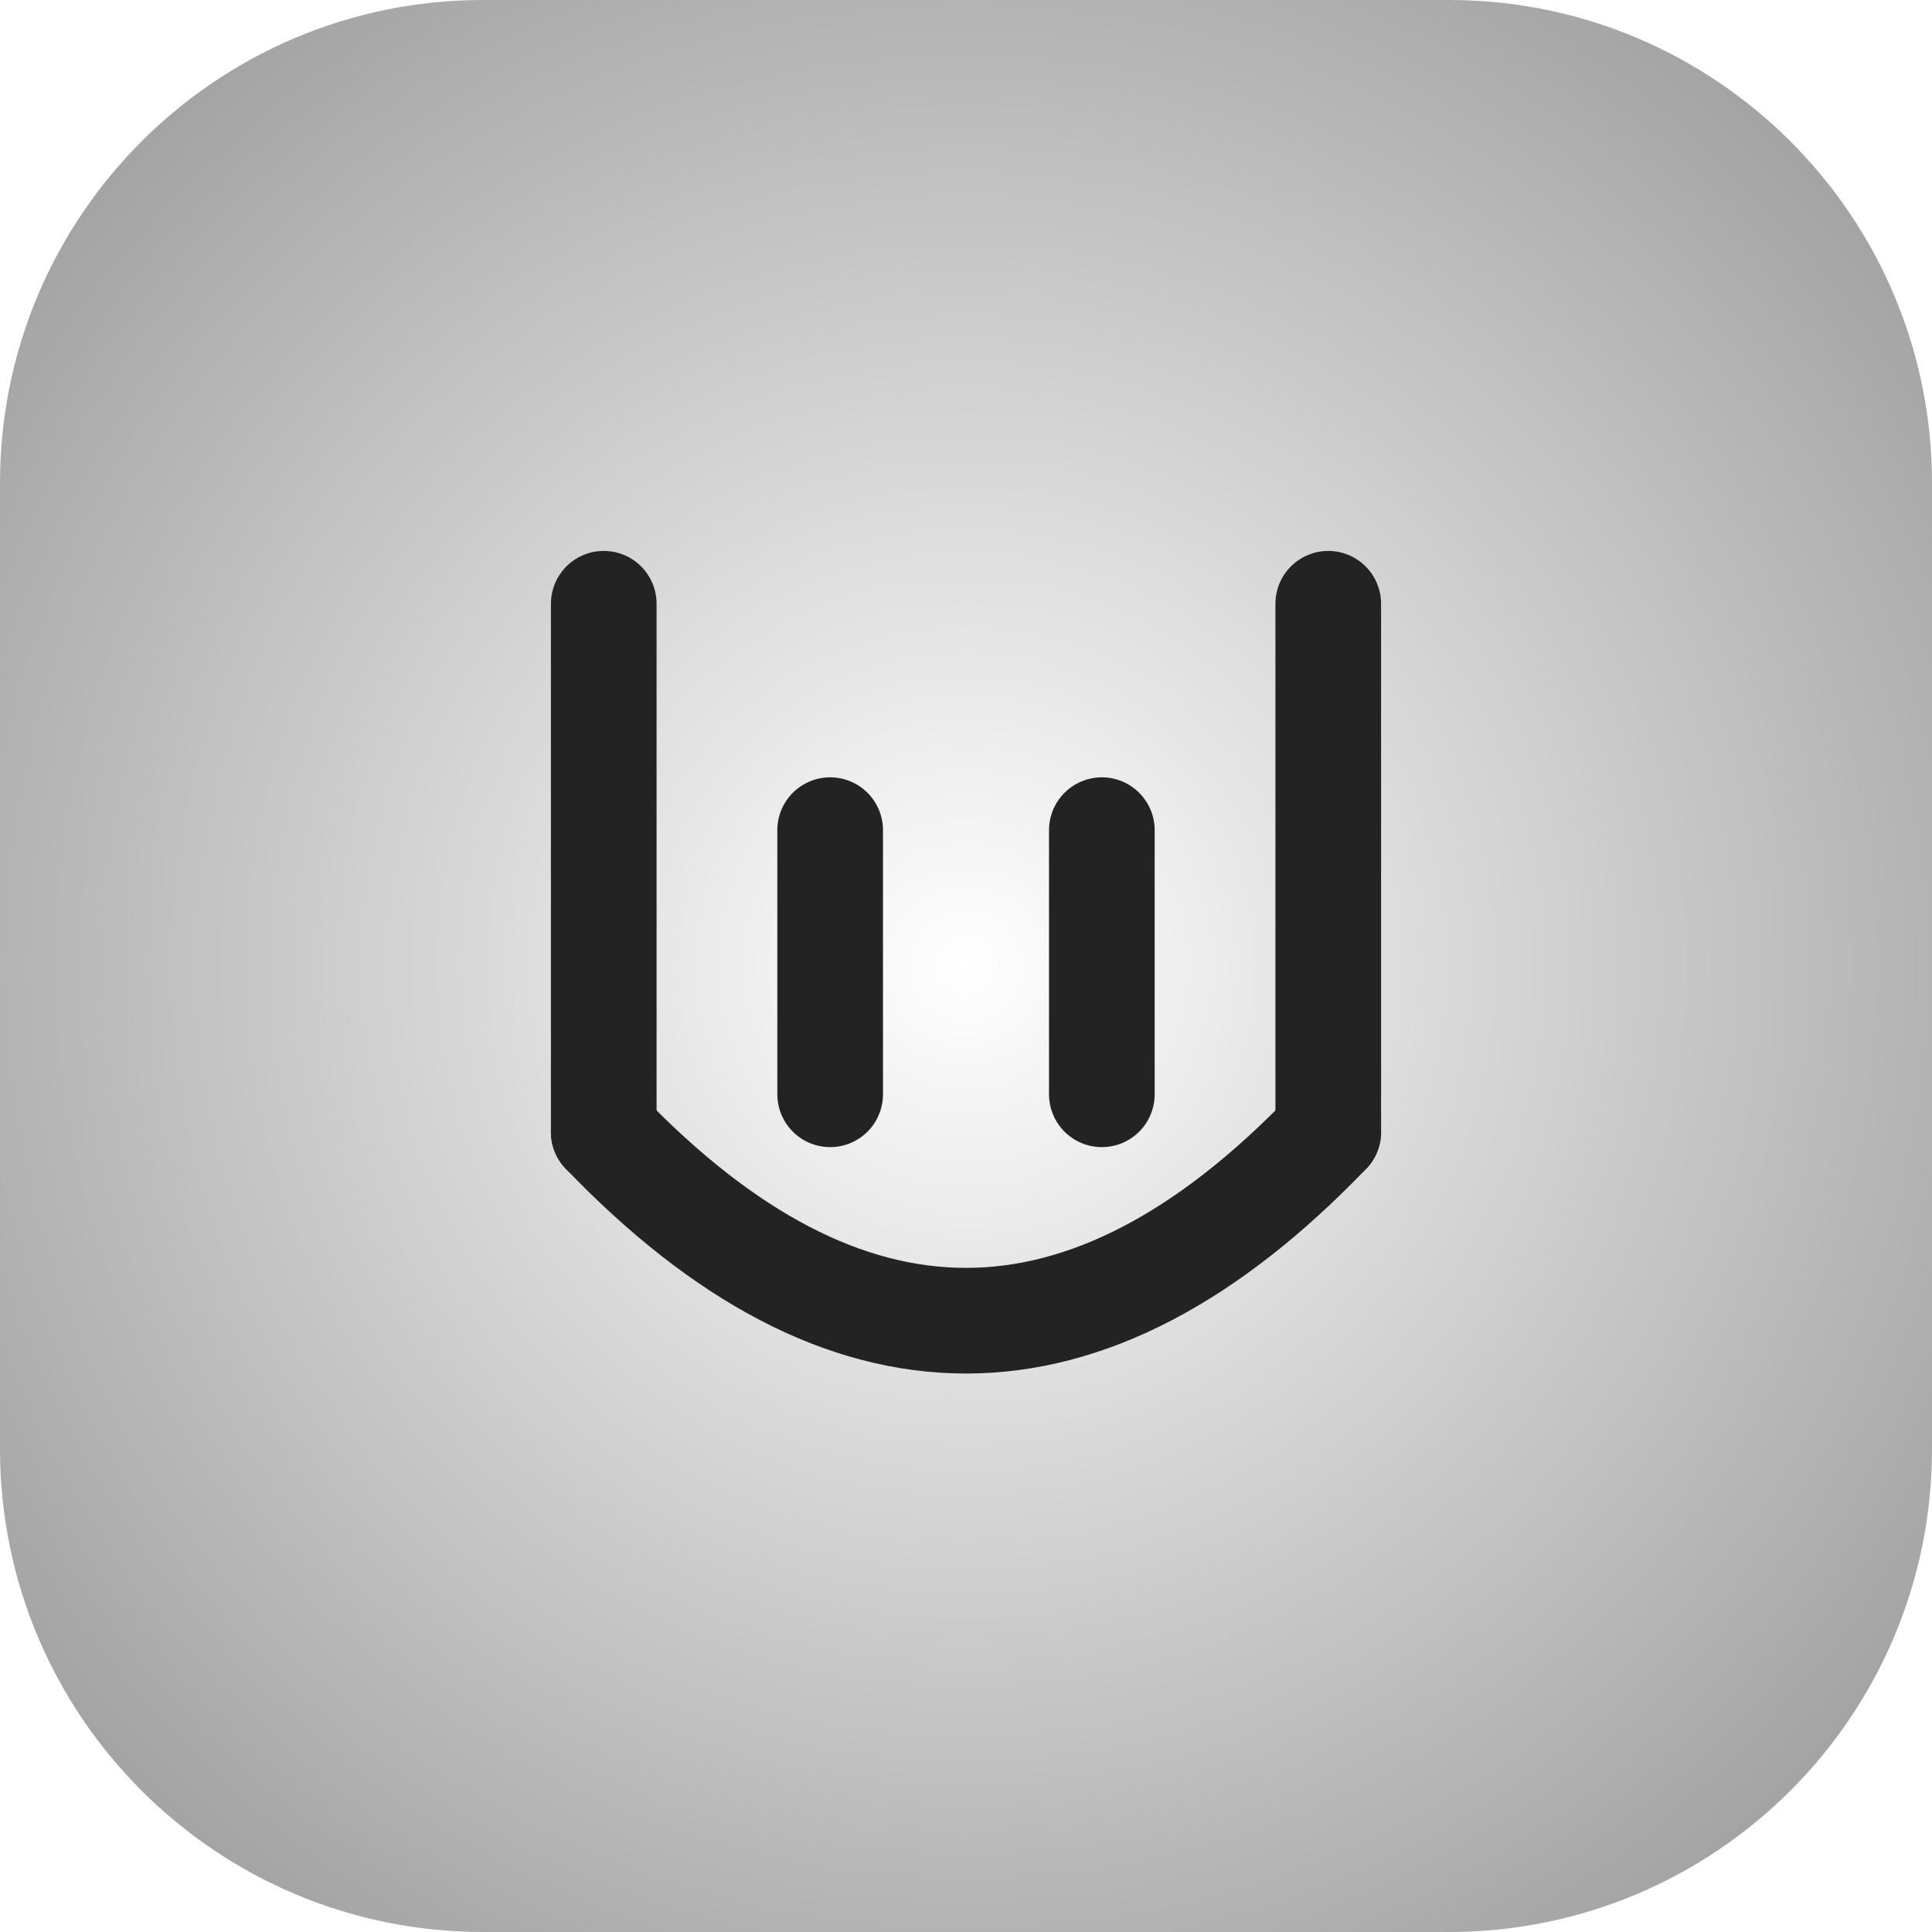
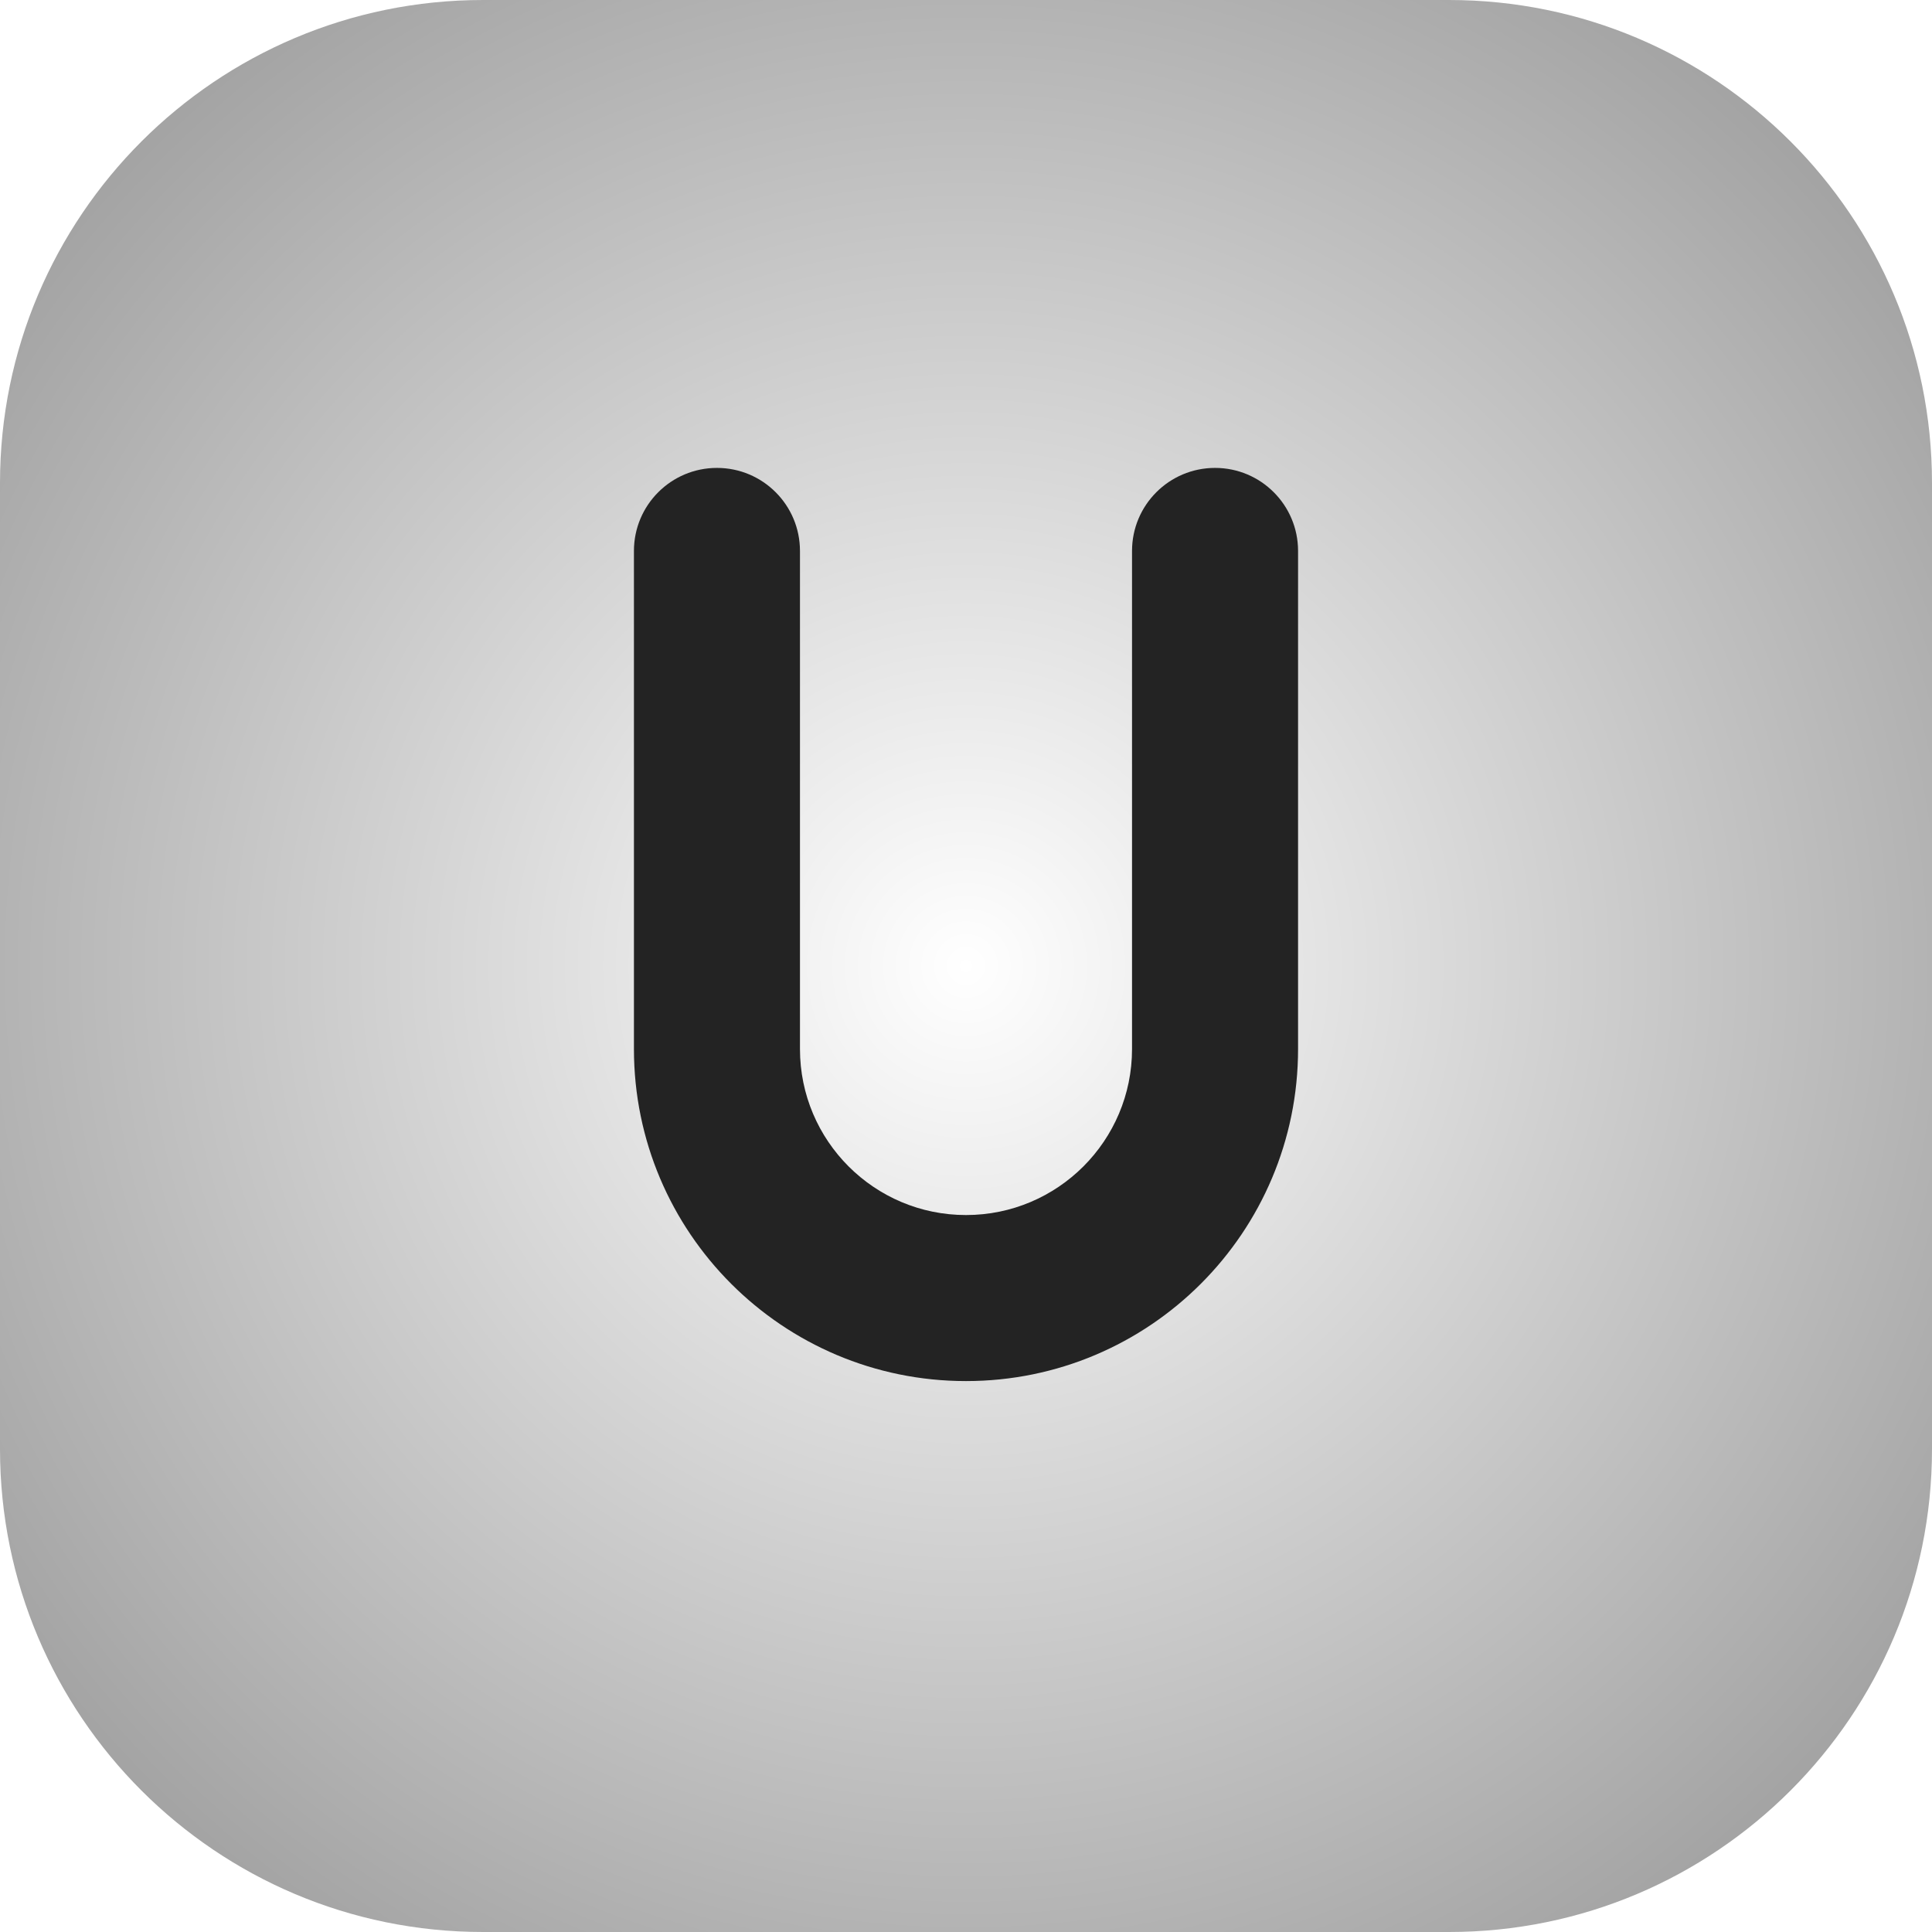
<svg xmlns="http://www.w3.org/2000/svg" width="512" height="512" viewBox="0 0 512 512" fill="none">
+   <rect width="512" height="512" rx="128" fill="url(#bg)" />
+   <svg viewBox="0 0 16 16" width="352" height="352" x="80" y="80" style="color:#232323">
+     <path fill="currentColor" d="M4 3v6a4 4 0 0 0 8 0V3a1 1 0 1 0-2 0v6a2 2 0 0 1-4 0V3a1 1 0 1 0-2 0z" />
+   </svg>
  <defs>
    <radialGradient id="bg" cx="50%" cy="50%" r="100%">
-       <stop offset="0%" stop-color="#ffffff" />
-       <stop offset="100%" stop-color="#666666" />
+       <stop stop-color="#ffffff" />
+       <stop offset="1" stop-color="#666666" />
    </radialGradient>
  </defs>
-   <rect width="512" height="512" rx="128" fill="url(#bg)" />
-   <g stroke="#232323" stroke-width="28" stroke-linecap="round" stroke-linejoin="round" fill="none">
-     <path d="M160 160 V300" />
-     <path d="M352 160 V300" />
-     <path d="M160 300               Q256 400 352 300" />
-     <path d="M220 220 V290" />
-     <path d="M292 220 V290" />
-   </g>
</svg>
